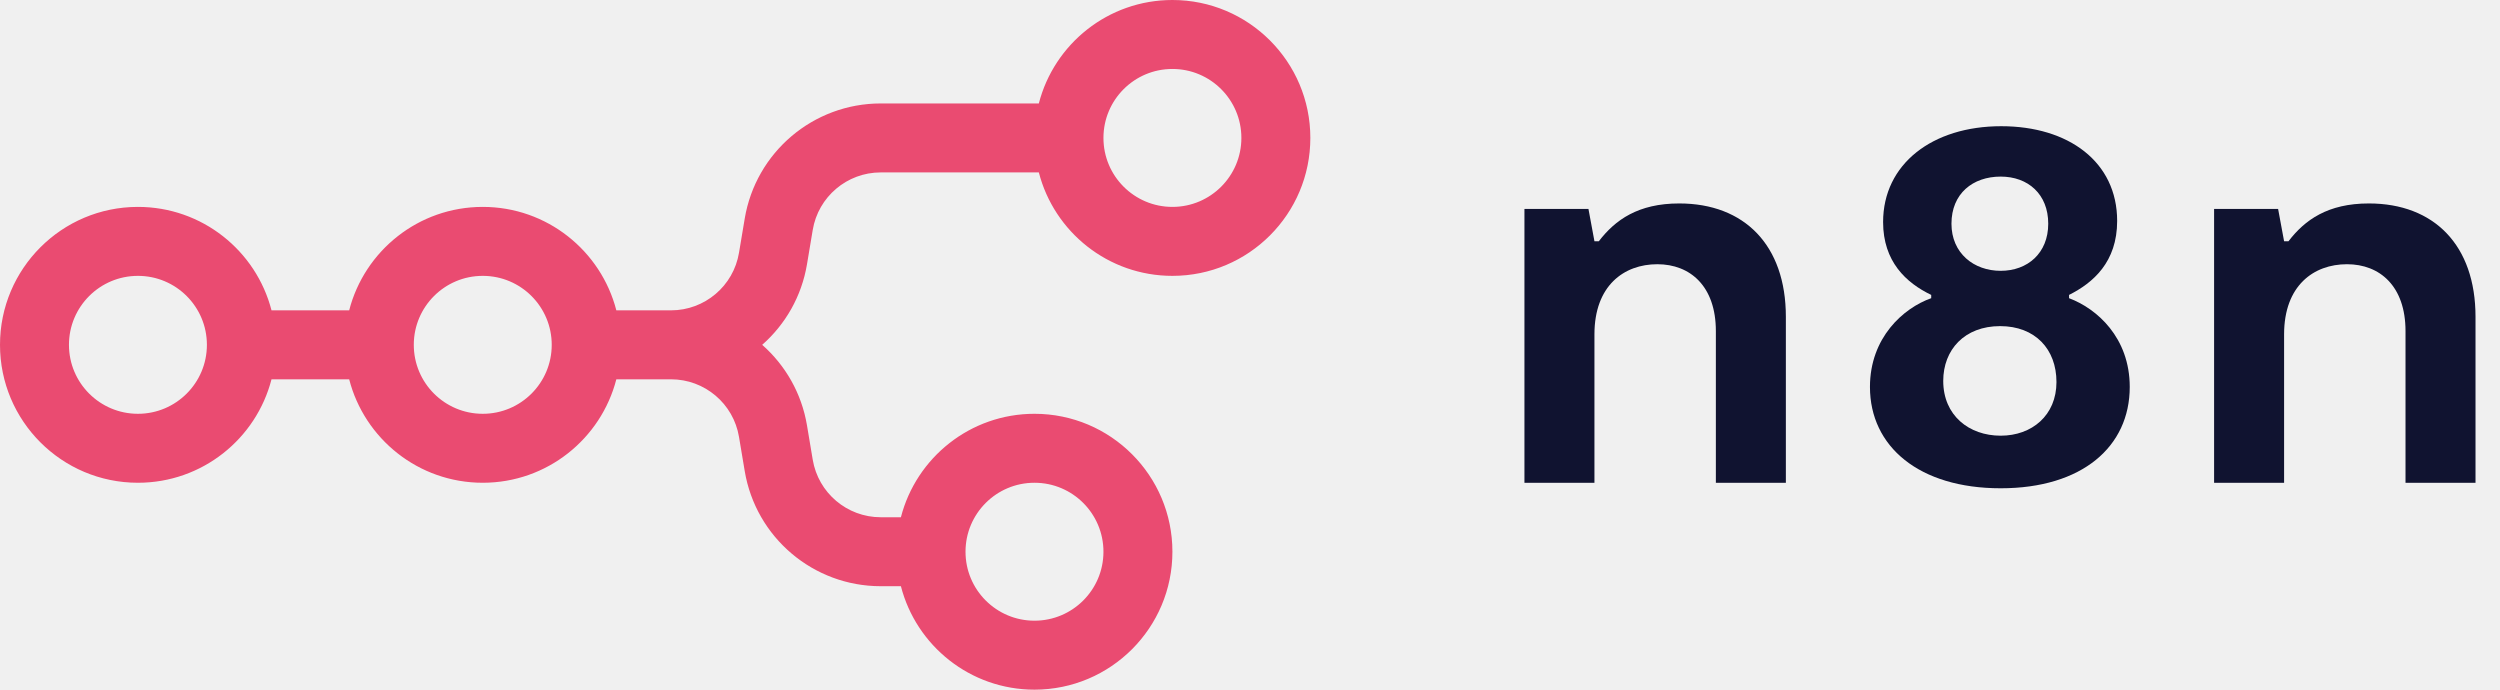
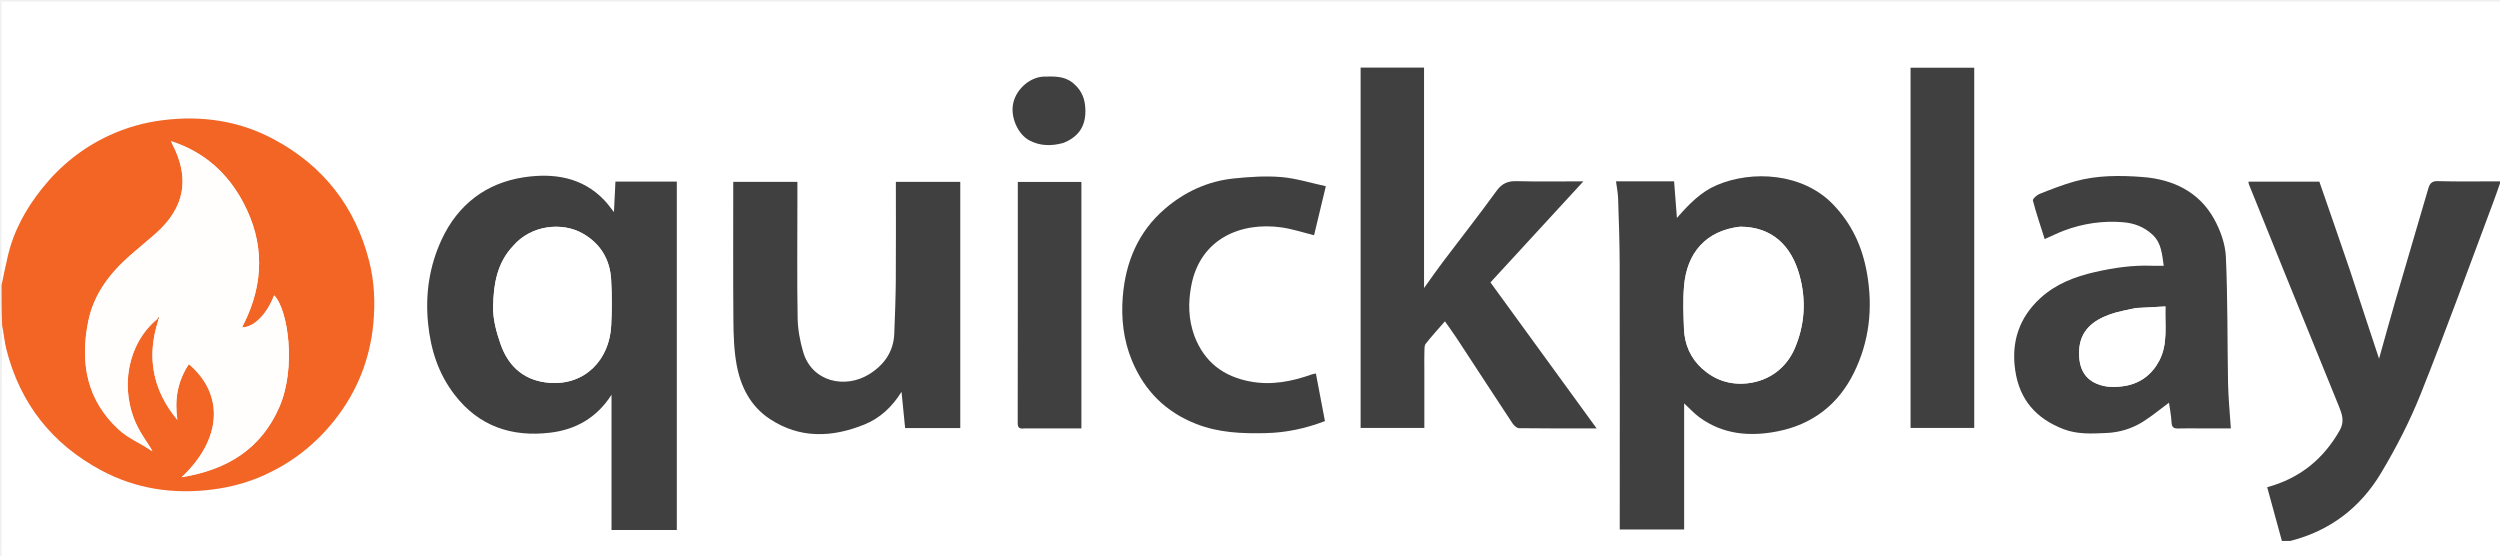
- <svg xmlns="http://www.w3.org/2000/svg" width="58" height="16" viewBox="0 0 58 16" fill="none">
-   <path fill-rule="evenodd" clip-rule="evenodd" d="M27.2 6.4C25.709 6.4 24.456 5.38 24.101 4H20.433C19.651 4 18.983 4.565 18.855 5.337L18.723 6.126C18.599 6.875 18.22 7.527 17.683 8C18.22 8.473 18.599 9.125 18.723 9.874L18.855 10.663C18.983 11.434 19.651 12 20.433 12H20.901C21.256 10.62 22.509 9.6 24 9.6C25.767 9.6 27.2 11.033 27.2 12.8C27.2 14.567 25.767 16 24 16C22.509 16 21.256 14.98 20.901 13.6H20.433C18.869 13.6 17.534 12.469 17.277 10.926L17.145 10.137C17.017 9.365 16.349 8.8 15.567 8.8H14.299C13.944 10.18 12.691 11.2 11.2 11.2C9.709 11.2 8.456 10.18 8.101 8.8H6.299C5.944 10.18 4.691 11.2 3.2 11.2C1.433 11.2 0 9.767 0 8C0 6.233 1.433 4.8 3.2 4.8C4.691 4.8 5.944 5.82 6.299 7.2H8.101C8.456 5.82 9.709 4.8 11.2 4.8C12.691 4.8 13.944 5.82 14.299 7.2H15.567C16.349 7.2 17.017 6.635 17.145 5.863L17.277 5.074C17.534 3.531 18.869 2.4 20.433 2.4L24.101 2.4C24.456 1.02 25.709 0 27.2 0C28.967 0 30.4 1.433 30.4 3.2C30.4 4.967 28.967 6.4 27.2 6.4ZM27.2 4.8C28.084 4.8 28.8 4.084 28.8 3.2C28.8 2.316 28.084 1.6 27.2 1.6C26.316 1.6 25.6 2.316 25.6 3.2C25.6 4.084 26.316 4.8 27.2 4.8ZM3.2 9.6C4.084 9.6 4.8 8.884 4.8 8C4.8 7.116 4.084 6.4 3.2 6.4C2.316 6.4 1.6 7.116 1.6 8C1.6 8.884 2.316 9.6 3.2 9.6ZM12.8 8C12.8 8.884 12.084 9.6 11.2 9.6C10.316 9.6 9.6 8.884 9.6 8C9.6 7.116 10.316 6.4 11.2 6.4C12.084 6.4 12.8 7.116 12.8 8ZM25.6 12.8C25.6 13.684 24.884 14.4 24 14.4C23.116 14.4 22.4 13.684 22.4 12.8C22.4 11.916 23.116 11.2 24 11.2C24.884 11.2 25.6 11.916 25.6 12.8Z" fill="#EA4B71" />
-   <path fill-rule="evenodd" clip-rule="evenodd" d="M48.002 6.918V6.842C48.56 6.562 49.118 6.08 49.118 5.126C49.118 3.754 47.989 2.928 46.428 2.928C44.83 2.928 43.688 3.805 43.688 5.152C43.688 6.067 44.221 6.562 44.804 6.842V6.918C44.157 7.147 43.383 7.833 43.383 8.977C43.383 10.362 44.525 11.328 46.416 11.328C48.306 11.328 49.41 10.362 49.41 8.977C49.41 7.833 48.649 7.16 48.002 6.918ZM46.416 4.097C47.05 4.097 47.519 4.504 47.519 5.19C47.519 5.876 47.037 6.283 46.416 6.283C45.794 6.283 45.274 5.876 45.274 5.19C45.274 4.491 45.769 4.097 46.416 4.097ZM46.416 10.108C45.68 10.108 45.083 9.638 45.083 8.837C45.083 8.113 45.578 7.566 46.403 7.566C47.215 7.566 47.71 8.1 47.71 8.863C47.71 9.638 47.139 10.108 46.416 10.108Z" fill="#101330" />
-   <path d="M51.367 11.201H52.991V7.757C52.991 6.626 53.676 6.13 54.45 6.13C55.212 6.13 55.808 6.639 55.808 7.681V11.201H57.432V7.35C57.432 5.686 56.468 4.72 54.958 4.72C54.006 4.72 53.473 5.101 53.093 5.597H52.991L52.852 4.847H51.367V11.201Z" fill="#101330" />
-   <path d="M36.991 11.201H35.367V4.847H36.852L36.991 5.597H37.093C37.473 5.101 38.006 4.72 38.958 4.72C40.468 4.72 41.432 5.686 41.432 7.35V11.201H39.808V7.681C39.808 6.639 39.212 6.13 38.45 6.13C37.676 6.13 36.991 6.626 36.991 7.757V11.201Z" fill="#101330" />
+ <svg xmlns="http://www.w3.org/2000/svg" version="1.1" id="Layer_1" x="0px" y="0px" width="100%" viewBox="0 0 1599 355" enable-background="new 0 0 1599 355" xml:space="preserve">
+   <path fill="#FFFFFF" opacity="1" stroke="none" d=" M1,182   C1,121.673 1,61.346 1,1.015   C533.936,1.01 1066.873,1.01 1599.905,1.01   C1599.905,119.257 1599.905,237.514 1599.905,355.886   C1067,355.886 534,355.886 1,355.893   C1,306.905 1,257.911 1.376,208.646   C2.504,213.382 2.839,218.494 4.076,223.378   C12.888,258.155 33.338,284.047 64.873,300.888   C87.064,312.739 110.898,316.258 135.862,313.087   C147.277,311.637 158.194,308.748 168.65,304.056   C186.733,295.941 201.829,284.148 214.17,268.495   C228.446,250.388 236.548,229.815 238.752,207.215   C240.056,193.836 239.502,180.244 236.078,166.895   C227.15,132.087 206.832,106.171 175.402,89.235   C153.117,77.228 129.088,73.738 103.947,76.906   C92.015,78.409 80.682,81.638 69.847,86.647   C52.873,94.495 38.642,105.873 26.955,120.498   C16.539,133.531 8.682,147.811 4.93,164.175   C3.57,170.105 2.307,176.058 1,182  M1054.498,116   C1047.726,116 1040.954,116 1033.607,116   C1034.129,120.065 1034.843,123.443 1034.951,126.841   C1035.4,140.928 1035.925,155.02 1035.954,169.111   C1036.067,223.933 1036,278.756 1036,333.578   C1036,335.331 1036,337.084 1036,338.628   C1050.093,338.628 1063.491,338.628 1077.171,338.628   C1077.171,311.683 1077.171,285.109 1077.171,257.976   C1080.721,261.249 1083.593,264.456 1086.995,266.936   C1102.198,278.021 1119.49,279.361 1137.102,275.848   C1159.15,271.451 1175.679,258.816 1185.677,238.586   C1195.658,218.389 1198.019,197.036 1194.123,174.79   C1191.147,157.802 1184.411,143.126 1172.269,130.582   C1152.99,110.667 1120.699,108.721 1098.034,118.423   C1087.798,122.804 1080.336,130.518 1072.549,139.416   C1071.908,131.102 1071.336,123.674 1070.744,116   C1065.445,116 1060.471,116 1054.498,116  M411.5,339   C418.261,339 425.022,339 432.882,339   C432.882,264.331 432.882,190.292 432.882,116.144   C420.422,116.144 407.469,116.144 393.644,116.144   C393.325,122.638 393.01,129.04 392.684,135.679   C390.552,133.011 388.807,130.486 386.726,128.277   C372.453,113.115 353.787,110.57 334.997,113.411   C310.917,117.053 292.807,130.918 282.452,153.297   C274.677,170.101 271.949,187.863 273.78,206.587   C275.439,223.548 280.279,238.787 290.703,252.396   C306.345,272.817 327.527,279.647 351.947,276.731   C367.801,274.839 381.479,267.563 391.142,252.45   C391.142,282.016 391.142,310.372 391.142,339   C397.89,339 404.195,339 411.5,339  M911,236.503   C911,232.67 910.922,228.835 911.035,225.005   C911.087,223.257 910.936,221.064 911.88,219.859   C915.676,215.014 919.864,210.476 924.182,205.509   C926.941,209.461 929.523,212.972 931.91,216.61   C943.727,234.626 955.459,252.698 967.34,270.672   C968.278,272.09 970.115,273.836 971.556,273.856   C987.831,274.081 1004.11,273.999 1021.19,273.999   C998.221,242.416 975.665,211.402 953.282,180.625   C973.071,159.108 992.545,137.933 1012.715,116   C997.674,116 984.016,116.272 970.377,115.872   C964.592,115.702 960.759,117.164 957.205,122.071   C946.038,137.492 934.247,152.462 922.773,167.663   C918.858,172.849 915.165,178.204 910.819,184.248   C910.819,136.65 910.819,90.038 910.819,43.246   C897.165,43.246 883.769,43.246 870.264,43.246   C870.264,120.216 870.264,196.94 870.264,273.709   C883.927,273.709 897.324,273.709 911,273.709   C911,261.447 911,249.475 911,236.503  M1503.001,172.544   C1496.465,153.698 1489.928,134.851 1483.456,116.193   C1468.169,116.193 1453.221,116.193 1438.14,116.193   C1438.233,116.868 1438.204,117.373 1438.375,117.797   C1445.852,136.357 1453.32,154.922 1460.845,173.463   C1472.501,202.183 1484.207,230.883 1495.867,259.602   C1497.919,264.655 1499.762,269.441 1496.575,275.098   C1486.071,293.746 1470.775,306.019 1450.1,311.621   C1453.235,323.068 1456.374,334.533 1459.513,345.997   C1461.142,345.997 1462.472,346.008 1463.802,345.991   C1464.297,345.985 1464.808,345.986 1465.281,345.864   C1490.374,339.412 1509.667,324.609 1522.768,302.766   C1532.546,286.463 1541.363,269.33 1548.396,251.684   C1564.643,210.927 1579.553,169.636 1594.984,128.553   C1596.481,124.566 1597.827,120.521 1599.421,116   C1585.456,116 1572.306,116.234 1559.172,115.859   C1555.165,115.745 1554.002,117.651 1553.125,120.635   C1546.07,144.637 1538.988,168.632 1532.008,192.656   C1528.448,204.913 1525.081,217.226 1521.645,229.447   C1515.431,210.689 1509.247,192.02 1503.001,172.544  M1407.501,274   C1413.946,274 1420.391,274 1426.844,274   C1426.205,264.089 1425.247,254.765 1425.067,245.425   C1424.544,218.357 1424.893,191.257 1423.663,164.225   C1423.289,156.008 1420.15,147.275 1416.097,139.993   C1406.351,122.481 1389.672,114.717 1370.489,113.228   C1355.924,112.097 1341.086,112.049 1326.776,116.093   C1319.198,118.234 1311.818,121.139 1304.489,124.052   C1302.71,124.759 1299.981,127.256 1300.245,128.259   C1302.433,136.595 1305.222,144.774 1307.797,152.901   C1312.27,150.92 1316.046,149.039 1319.97,147.549   C1332.238,142.893 1345.025,141.059 1358.036,142.14   C1364.984,142.717 1371.479,145.099 1376.885,150.226   C1382.566,155.612 1382.796,162.577 1383.951,170   C1381.27,170 1378.666,170.084 1376.068,169.986   C1363.855,169.523 1351.902,171.307 1340.041,173.993   C1327.058,176.933 1314.765,181.684 1304.92,190.765   C1291.585,203.064 1286.304,218.475 1288.918,236.699   C1291.646,255.716 1302.33,267.753 1319.895,274.49   C1328.824,277.915 1338.033,277.334 1347.216,276.94   C1355.577,276.582 1363.535,274.177 1370.604,269.746   C1376.333,266.155 1381.563,261.77 1387.289,257.535   C1387.85,261.604 1388.696,265.757 1388.909,269.943   C1389.059,272.913 1389.948,274.159 1393.014,274.043   C1397.504,273.874 1402.006,274 1407.501,274  M510,131.503   C510,126.41 510,121.317 510,116.336   C495.974,116.336 482.58,116.336 469,116.336   C469,146.142 468.841,175.613 469.092,205.081   C469.173,214.588 469.471,224.247 471.203,233.551   C473.801,247.506 480.128,259.9 492.406,267.99   C511.693,280.697 532.159,279.829 552.689,271.582   C562.654,267.579 570.484,260.467 576.62,250.573   C577.455,258.987 578.198,266.467 578.924,273.781   C591.368,273.781 602.972,273.781 614.183,273.781   C614.183,221.113 614.183,168.671 614.183,116.338   C599.969,116.338 586.575,116.338 573,116.338   C573,137.818 573.109,158.961 572.956,180.102   C572.875,191.187 572.387,202.271 571.988,213.352   C571.568,225.009 565.352,233.509 555.974,239.33   C540.578,248.887 519.285,244.329 513.67,225.029   C511.646,218.074 510.294,210.682 510.162,203.461   C509.73,179.815 510,156.156 510,131.503  M763.924,214.567   C760.012,204.114 759.869,193.478 761.947,182.608   C767.724,152.389 794.004,141.76 819.775,145.46   C826.646,146.446 833.338,148.682 840.476,150.434   C842.877,140.424 845.27,130.447 847.989,119.108   C838.415,117.049 829.083,114.067 819.567,113.263   C809.584,112.42 799.369,113.116 789.355,114.123   C772.613,115.807 757.748,122.67 745.067,133.565   C727.967,148.255 719.881,167.74 718.133,189.78   C717.029,203.718 718.568,217.575 724.027,230.692   C732.037,249.937 745.502,263.48 765.133,271.157   C779.596,276.813 794.481,277.376 809.623,277.02   C822.554,276.716 834.967,274.091 847.427,269.329   C845.475,259.079 843.57,249.071 841.632,238.894   C840.589,239.123 839.776,239.213 839.026,239.48   C826.262,244.013 813.307,246.562 799.692,244.029   C782.618,240.851 770.409,231.757 763.924,214.567  M1222,135.5   C1222,181.572 1222,227.644 1222,273.69   C1235.974,273.69 1249.367,273.69 1262.71,273.69   C1262.71,196.682 1262.71,119.984 1262.71,43.31   C1249.026,43.31 1235.634,43.31 1222,43.31   C1222,73.913 1222,104.206 1222,135.5  M655.635,274   C667.711,274 679.787,274 691.655,274   C691.655,220.914 691.655,168.543 691.655,116.363   C677.915,116.363 664.522,116.363 651,116.363   C651,168.015 651.027,219.304 650.933,270.592   C650.927,273.612 652.03,274.388 655.635,274  M680.367,91.149   C691.379,86.965 695.192,78.66 694.011,67.437   C693.385,61.486 690.823,56.756 686.097,52.958   C680.59,48.534 674.248,48.902 667.864,48.996   C659.092,49.126 650.184,56.69 648.107,65.803   C646.07,74.738 650.979,85.912 658.477,89.838   C665.357,93.44 672.467,93.495 680.367,91.149  z" />
+   <path fill="#F26525" opacity="1" stroke="none" d=" M1,182.469   C2.307,176.058 3.57,170.105 4.93,164.175   C8.682,147.811 16.539,133.531 26.955,120.498   C38.642,105.873 52.873,94.495 69.847,86.647   C80.682,81.638 92.015,78.409 103.947,76.906   C129.088,73.738 153.117,77.228 175.402,89.235   C206.832,106.171 227.15,132.087 236.078,166.895   C239.502,180.244 240.056,193.836 238.752,207.215   C236.548,229.815 228.446,250.388 214.17,268.495   C201.829,284.148 186.733,295.941 168.65,304.056   C158.194,308.748 147.277,311.637 135.862,313.087   C110.898,316.258 87.064,312.739 64.873,300.888   C33.338,284.047 12.888,258.155 4.076,223.378   C2.839,218.494 2.504,213.382 1.376,208.188   C1,199.646 1,191.292 1,182.469  M96.883,288.435   C97.111,288.495 97.34,288.554 97.568,288.613   C97.367,288.419 97.165,288.225 96.901,287.341   C93.83,282.409 90.29,277.705 87.767,272.508   C76.104,248.477 81.608,219.57 100.92,203.935   C100.92,203.935 101.251,204.227 101.185,204.996   C93.529,228.493 97.711,249.646 113.429,268.53   C111.559,255.721 113.488,243.864 120.802,232.89   C143.69,252.3 141.926,281.132 116.17,305.213   C145.175,300.538 166.947,287.3 178.723,260.208   C189.605,235.174 184.256,197.858 175.343,188.917   C170.545,201.185 162.417,209.361 154.793,209.411   C155.2,208.606 155.573,207.878 155.938,207.145   C168.836,181.251 169.247,155.294 155.632,129.615   C145.663,110.812 130.81,97.356 110.03,90.372   C109.773,90.437 109.516,90.502 109.259,90.566   C109.475,90.74 109.692,90.913 109.938,91.812   C121.71,113.94 118.311,132.819 99.462,149.482   C94.101,154.222 88.509,158.701 83.145,163.437   C70.151,174.912 59.922,188.194 56.417,205.667   C51.135,231.999 55.444,255.912 75.899,274.727   C81.916,280.262 89.954,283.6 96.883,288.435  z" />
+   <path fill="#404041" opacity="1" stroke="none" d=" M1054.998,116   C1060.471,116 1065.445,116 1070.744,116   C1071.336,123.674 1071.908,131.102 1072.549,139.416   C1080.336,130.518 1087.798,122.804 1098.034,118.423   C1120.699,108.721 1152.99,110.667 1172.269,130.582   C1184.411,143.126 1191.147,157.802 1194.123,174.79   C1198.019,197.036 1195.658,218.389 1185.677,238.586   C1175.679,258.816 1159.15,271.451 1137.102,275.848   C1119.49,279.361 1102.198,278.021 1086.995,266.936   C1083.593,264.456 1080.721,261.249 1077.171,257.976   C1077.171,285.109 1077.171,311.683 1077.171,338.628   C1063.491,338.628 1050.093,338.628 1036,338.628   C1036,337.084 1036,335.331 1036,333.578   C1036,278.756 1036.067,223.933 1035.954,169.111   C1035.925,155.02 1035.4,140.928 1034.951,126.841   C1034.843,123.443 1034.129,120.065 1033.607,116   C1040.954,116 1047.726,116 1054.998,116  M1112.687,145   C1090.811,147.592 1078.932,162.024 1077.132,182.824   C1076.346,191.913 1076.75,201.135 1077.068,210.281   C1077.415,220.268 1081.359,229.177 1088.664,235.745   C1096.799,243.058 1106.609,246.467 1118.035,245.115   C1132.076,243.453 1142.688,234.902 1147.851,222.973   C1154.417,207.801 1155.345,191.864 1150.928,175.928   C1145.818,157.495 1133.735,145.025 1112.687,145  z" />
+   <path fill="#404041" opacity="1" stroke="none" d=" M411,339   C404.195,339 397.89,339 391.142,339   C391.142,310.372 391.142,282.016 391.142,252.45   C381.479,267.563 367.801,274.839 351.947,276.731   C327.527,279.647 306.345,272.817 290.703,252.396   C280.279,238.787 275.439,223.548 273.78,206.587   C271.949,187.863 274.677,170.101 282.452,153.297   C292.807,130.918 310.917,117.053 334.997,113.411   C353.787,110.57 372.453,113.115 386.726,128.277   C388.807,130.486 390.552,133.011 392.684,135.679   C393.01,129.04 393.325,122.638 393.644,116.144   C407.469,116.144 420.422,116.144 432.882,116.144   C432.882,190.292 432.882,264.331 432.882,339   C425.022,339 418.261,339 411,339  M327.982,157.527   C317.641,168.479 315.641,182.457 315.397,196.403   C315.259,204.262 317.515,212.465 320.14,220.009   C325.63,235.794 336.669,243.666 351.326,244.829   C374.24,246.648 389.803,229.987 390.915,208.374   C391.418,198.582 391.441,188.717 390.891,178.93   C390.171,166.146 384.272,156.057 373.008,149.514   C359.534,141.686 339.549,143.973 327.982,157.527  z" />
+   <path fill="#404041" opacity="1" stroke="none" d=" M911,237.003   C911,249.475 911,261.447 911,273.709   C897.324,273.709 883.927,273.709 870.264,273.709   C870.264,196.94 870.264,120.216 870.264,43.246   C883.769,43.246 897.165,43.246 910.819,43.246   C910.819,90.038 910.819,136.65 910.819,184.248   C915.165,178.204 918.858,172.849 922.773,167.663   C934.247,152.462 946.038,137.492 957.205,122.071   C960.759,117.164 964.592,115.702 970.377,115.872   C984.016,116.272 997.674,116 1012.715,116   C992.545,137.933 973.071,159.108 953.282,180.625   C975.665,211.402 998.221,242.416 1021.19,273.999   C1004.11,273.999 987.831,274.081 971.556,273.856   C970.115,273.836 968.278,272.09 967.34,270.672   C955.459,252.698 943.727,234.626 931.91,216.61   C929.523,212.972 926.941,209.461 924.182,205.509   C919.864,210.476 915.676,215.014 911.88,219.859   C910.936,221.064 911.087,223.257 911.035,225.005   C910.922,228.835 911,232.67 911,237.003  z" />
+   <path fill="#404041" opacity="1" stroke="none" d=" M1503.032,172.947   C1509.247,192.02 1515.431,210.689 1521.645,229.447   C1525.081,217.226 1528.448,204.913 1532.008,192.656   C1538.988,168.632 1546.07,144.637 1553.125,120.635   C1554.002,117.651 1555.165,115.745 1559.172,115.859   C1572.306,116.234 1585.456,116 1599.421,116   C1597.827,120.521 1596.481,124.566 1594.984,128.553   C1579.553,169.636 1564.643,210.927 1548.396,251.684   C1541.363,269.33 1532.546,286.463 1522.768,302.766   C1509.667,324.609 1490.374,339.412 1465.281,345.864   C1464.808,345.986 1464.297,345.985 1463.802,345.991   C1462.472,346.008 1461.142,345.997 1459.513,345.997   C1456.374,334.533 1453.235,323.068 1450.1,311.621   C1470.775,306.019 1486.071,293.746 1496.575,275.098   C1499.762,269.441 1497.919,264.655 1495.867,259.602   C1484.207,230.883 1472.501,202.183 1460.845,173.463   C1453.32,154.922 1445.852,136.357 1438.375,117.797   C1438.204,117.373 1438.233,116.868 1438.14,116.193   C1453.221,116.193 1468.169,116.193 1483.456,116.193   C1489.928,134.851 1496.465,153.698 1503.032,172.947  z" />
+   <path fill="#404041" opacity="1" stroke="none" d=" M1407.002,274   C1402.006,274 1397.504,273.874 1393.014,274.043   C1389.948,274.159 1389.059,272.913 1388.909,269.943   C1388.696,265.757 1387.85,261.604 1387.289,257.535   C1381.563,261.77 1376.333,266.155 1370.604,269.746   C1363.535,274.177 1355.577,276.582 1347.216,276.94   C1338.033,277.334 1328.824,277.915 1319.895,274.49   C1302.33,267.753 1291.646,255.716 1288.918,236.699   C1286.304,218.475 1291.585,203.064 1304.92,190.765   C1314.765,181.684 1327.058,176.933 1340.041,173.993   C1351.902,171.307 1363.855,169.523 1376.068,169.986   C1378.666,170.084 1381.27,170 1383.951,170   C1382.796,162.577 1382.566,155.612 1376.885,150.226   C1371.479,145.099 1364.984,142.717 1358.036,142.14   C1345.025,141.059 1332.238,142.893 1319.97,147.549   C1316.046,149.039 1312.27,150.92 1307.797,152.901   C1305.222,144.774 1302.433,136.595 1300.245,128.259   C1299.981,127.256 1302.71,124.759 1304.489,124.052   C1311.818,121.139 1319.198,118.234 1326.776,116.093   C1341.086,112.049 1355.924,112.097 1370.489,113.228   C1389.672,114.717 1406.351,122.481 1416.097,139.993   C1420.15,147.275 1423.289,156.008 1423.663,164.225   C1424.893,191.257 1424.544,218.357 1425.067,245.425   C1425.247,254.765 1426.205,264.089 1426.844,274   C1420.391,274 1413.946,274 1407.002,274  M1365.845,197.005   C1360.368,198.339 1354.719,199.199 1349.45,201.107   C1338.566,205.046 1330.306,211.537 1329.812,224.435   C1329.402,235.137 1333.058,244.064 1345.52,246.836   C1349.795,247.786 1354.556,247.592 1358.924,246.876   C1368.807,245.257 1376.274,239.677 1380.975,230.85   C1386.833,219.855 1384.552,207.914 1385.018,196.012   C1378.539,196.363 1372.656,196.682 1365.845,197.005  z" />
+   <path fill="#404041" opacity="1" stroke="none" d=" M510,132.003   C510,156.156 509.73,179.815 510.162,203.461   C510.294,210.682 511.646,218.074 513.67,225.029   C519.285,244.329 540.578,248.887 555.974,239.33   C565.352,233.509 571.568,225.009 571.988,213.352   C572.387,202.271 572.875,191.187 572.956,180.102   C573.109,158.961 573,137.818 573,116.338   C586.575,116.338 599.969,116.338 614.183,116.338   C614.183,168.671 614.183,221.113 614.183,273.781   C602.972,273.781 591.368,273.781 578.924,273.781   C578.198,266.467 577.455,258.987 576.62,250.573   C570.484,260.467 562.654,267.579 552.689,271.582   C532.159,279.829 511.693,280.697 492.406,267.99   C480.128,259.9 473.801,247.506 471.203,233.551   C469.471,224.247 469.173,214.588 469.092,205.081   C468.841,175.613 469,146.142 469,116.336   C482.58,116.336 495.974,116.336 510,116.336   C510,121.317 510,126.41 510,132.003  z" />
+   <path fill="#404041" opacity="1" stroke="none" d=" M763.96,214.969   C770.409,231.757 782.618,240.851 799.692,244.029   C813.307,246.562 826.262,244.013 839.026,239.48   C839.776,239.213 840.589,239.123 841.632,238.894   C843.57,249.071 845.475,259.079 847.427,269.329   C834.967,274.091 822.554,276.716 809.623,277.02   C794.481,277.376 779.596,276.813 765.133,271.157   C745.502,263.48 732.037,249.937 724.027,230.692   C718.568,217.575 717.029,203.718 718.133,189.78   C719.881,167.74 727.967,148.255 745.067,133.565   C757.748,122.67 772.613,115.807 789.355,114.123   C799.369,113.116 809.584,112.42 819.567,113.263   C829.083,114.067 838.415,117.049 847.989,119.108   C845.27,130.447 842.877,140.424 840.476,150.434   C833.338,148.682 826.646,146.446 819.775,145.46   C794.004,141.76 767.724,152.389 761.947,182.608   C759.869,193.478 760.012,204.114 763.96,214.969  z" />
+   <path fill="#404041" opacity="1" stroke="none" d=" M1222,135   C1222,104.206 1222,73.913 1222,43.31   C1235.634,43.31 1249.026,43.31 1262.71,43.31   C1262.71,119.984 1262.71,196.682 1262.71,273.69   C1249.367,273.69 1235.974,273.69 1222,273.69   C1222,227.644 1222,181.572 1222,135  z" />
+   <path fill="#404041" opacity="1" stroke="none" d=" M655.152,274   C652.03,274.388 650.927,273.612 650.933,270.592   C651.027,219.304 651,168.015 651,116.363   C664.522,116.363 677.915,116.363 691.655,116.363   C691.655,168.543 691.655,220.914 691.655,274   C679.787,274 667.711,274 655.152,274  z" />
+   <path fill="#404041" opacity="1" stroke="none" d=" M680.073,91.434   C672.467,93.495 665.357,93.44 658.477,89.838   C650.979,85.912 646.07,74.738 648.107,65.803   C650.184,56.69 659.092,49.126 667.864,48.996   C674.248,48.902 680.59,48.534 686.097,52.958   C690.823,56.756 693.385,61.486 694.011,67.437   C695.192,78.66 691.379,86.965 680.073,91.434  z" />
+   <path fill="#FFFEFD" opacity="1" stroke="none" d=" M110.228,90.781   C130.81,97.356 145.663,110.812 155.632,129.615   C169.247,155.294 168.836,181.251 155.938,207.145   C155.573,207.878 155.2,208.606 154.793,209.411   C162.417,209.361 170.545,201.185 175.343,188.917   C184.256,197.858 189.605,235.174 178.723,260.208   C166.947,287.3 145.175,300.538 116.17,305.213   C141.926,281.132 143.69,252.3 120.802,232.89   C113.488,243.864 111.559,255.721 113.429,268.53   C97.711,249.646 93.529,228.493 101.431,204.466   C101.679,203.535 101.68,203.133 101.682,202.732   C101.316,203.037 100.95,203.342 100.585,203.647   C81.608,219.57 76.104,248.477 87.767,272.508   C90.29,277.705 93.83,282.409 96.958,287.664   C97.015,287.987 97.066,287.945 97.066,287.945   C89.954,283.6 81.916,280.262 75.899,274.727   C55.444,255.912 51.135,231.999 56.417,205.667   C59.922,188.194 70.151,174.912 83.145,163.437   C88.509,158.701 94.101,154.222 99.462,149.482   C118.311,132.819 121.71,113.94 110.003,91.373   C110.068,90.933 110.228,90.781 110.228,90.781  z" />
+   <path fill="#FFFEFD" opacity="1" stroke="none" d=" M109.988,91.01   C109.692,90.913 109.475,90.74 109.259,90.566   C109.516,90.502 109.773,90.437 110.129,90.576   C110.228,90.781 110.068,90.933 109.988,91.01  z" />
+   <path fill="#FFFEFD" opacity="1" stroke="none" d=" M96.989,288.008   C97.165,288.225 97.367,288.419 97.568,288.613   C97.34,288.554 97.111,288.495 96.975,288.19   C97.066,287.945 97.015,287.987 96.989,288.008  z" />
+   <path fill="#FFFFFF" opacity="1" stroke="none" d=" M1113.144,145   C1133.735,145.025 1145.818,157.495 1150.928,175.928   C1155.345,191.864 1154.417,207.801 1147.851,222.973   C1142.688,234.902 1132.076,243.453 1118.035,245.115   C1106.609,246.467 1096.799,243.058 1088.664,235.745   C1081.359,229.177 1077.415,220.268 1077.068,210.281   C1076.75,201.135 1076.346,191.913 1077.132,182.824   C1078.932,162.024 1090.811,147.592 1113.144,145  z" />
+   <path fill="#FFFFFF" opacity="1" stroke="none" d=" M328.231,157.271   C339.549,143.973 359.534,141.686 373.008,149.514   C384.272,156.057 390.171,166.146 390.891,178.93   C391.441,188.717 391.418,198.582 390.915,208.374   C389.803,229.987 374.24,246.648 351.326,244.829   C336.669,243.666 325.63,235.794 320.14,220.009   C317.515,212.465 315.259,204.262 315.397,196.403   C315.641,182.457 317.641,168.479 328.231,157.271  z" />
+   <path fill="#FFFFFF" opacity="1" stroke="none" d=" M1366.309,197.003   C1372.656,196.682 1378.539,196.363 1385.018,196.012   C1384.552,207.914 1386.833,219.855 1380.975,230.85   C1376.274,239.677 1368.807,245.257 1358.924,246.876   C1354.556,247.592 1349.795,247.786 1345.52,246.836   C1333.058,244.064 1329.402,235.137 1329.812,224.435   C1330.306,211.537 1338.566,205.046 1349.45,201.107   C1354.719,199.199 1360.368,198.339 1366.309,197.003  z" />
+   <path fill="#F26525" opacity="1" stroke="none" d=" M100.752,203.791   C100.95,203.342 101.316,203.037 101.682,202.732   C101.68,203.133 101.679,203.535 101.464,204.082   C101.251,204.227 100.92,203.935 100.752,203.791  z" />
</svg>
